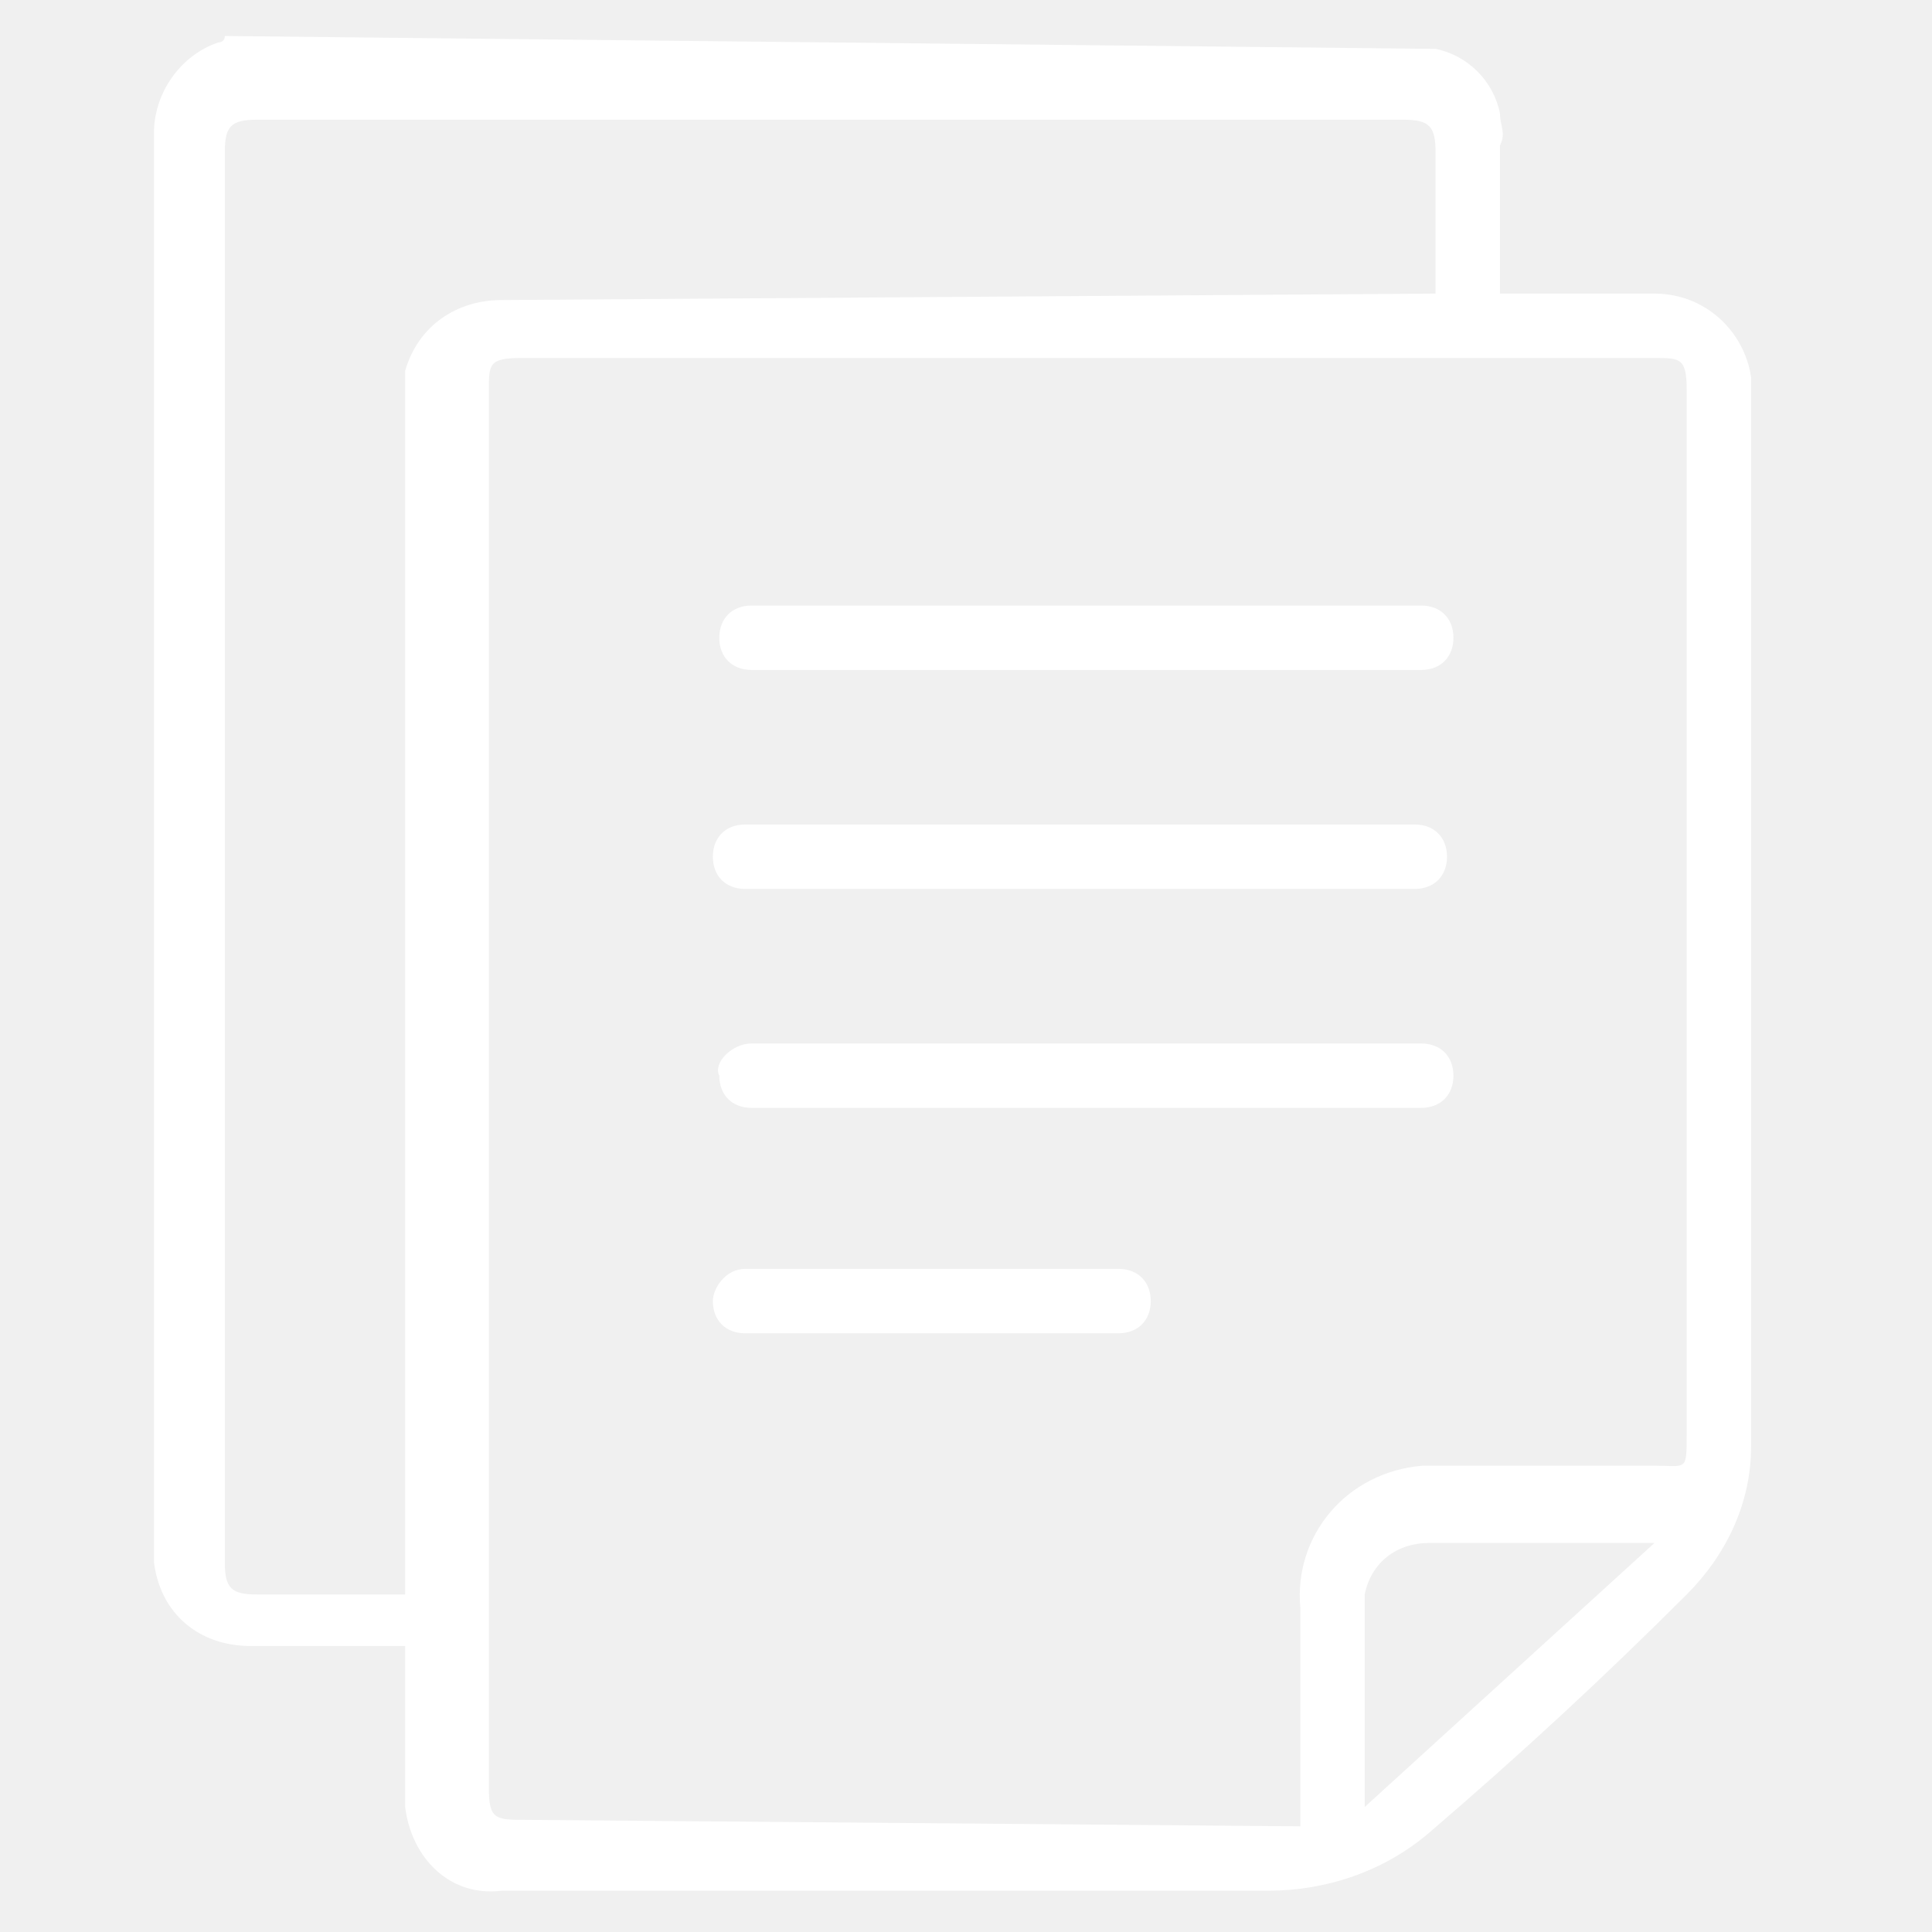
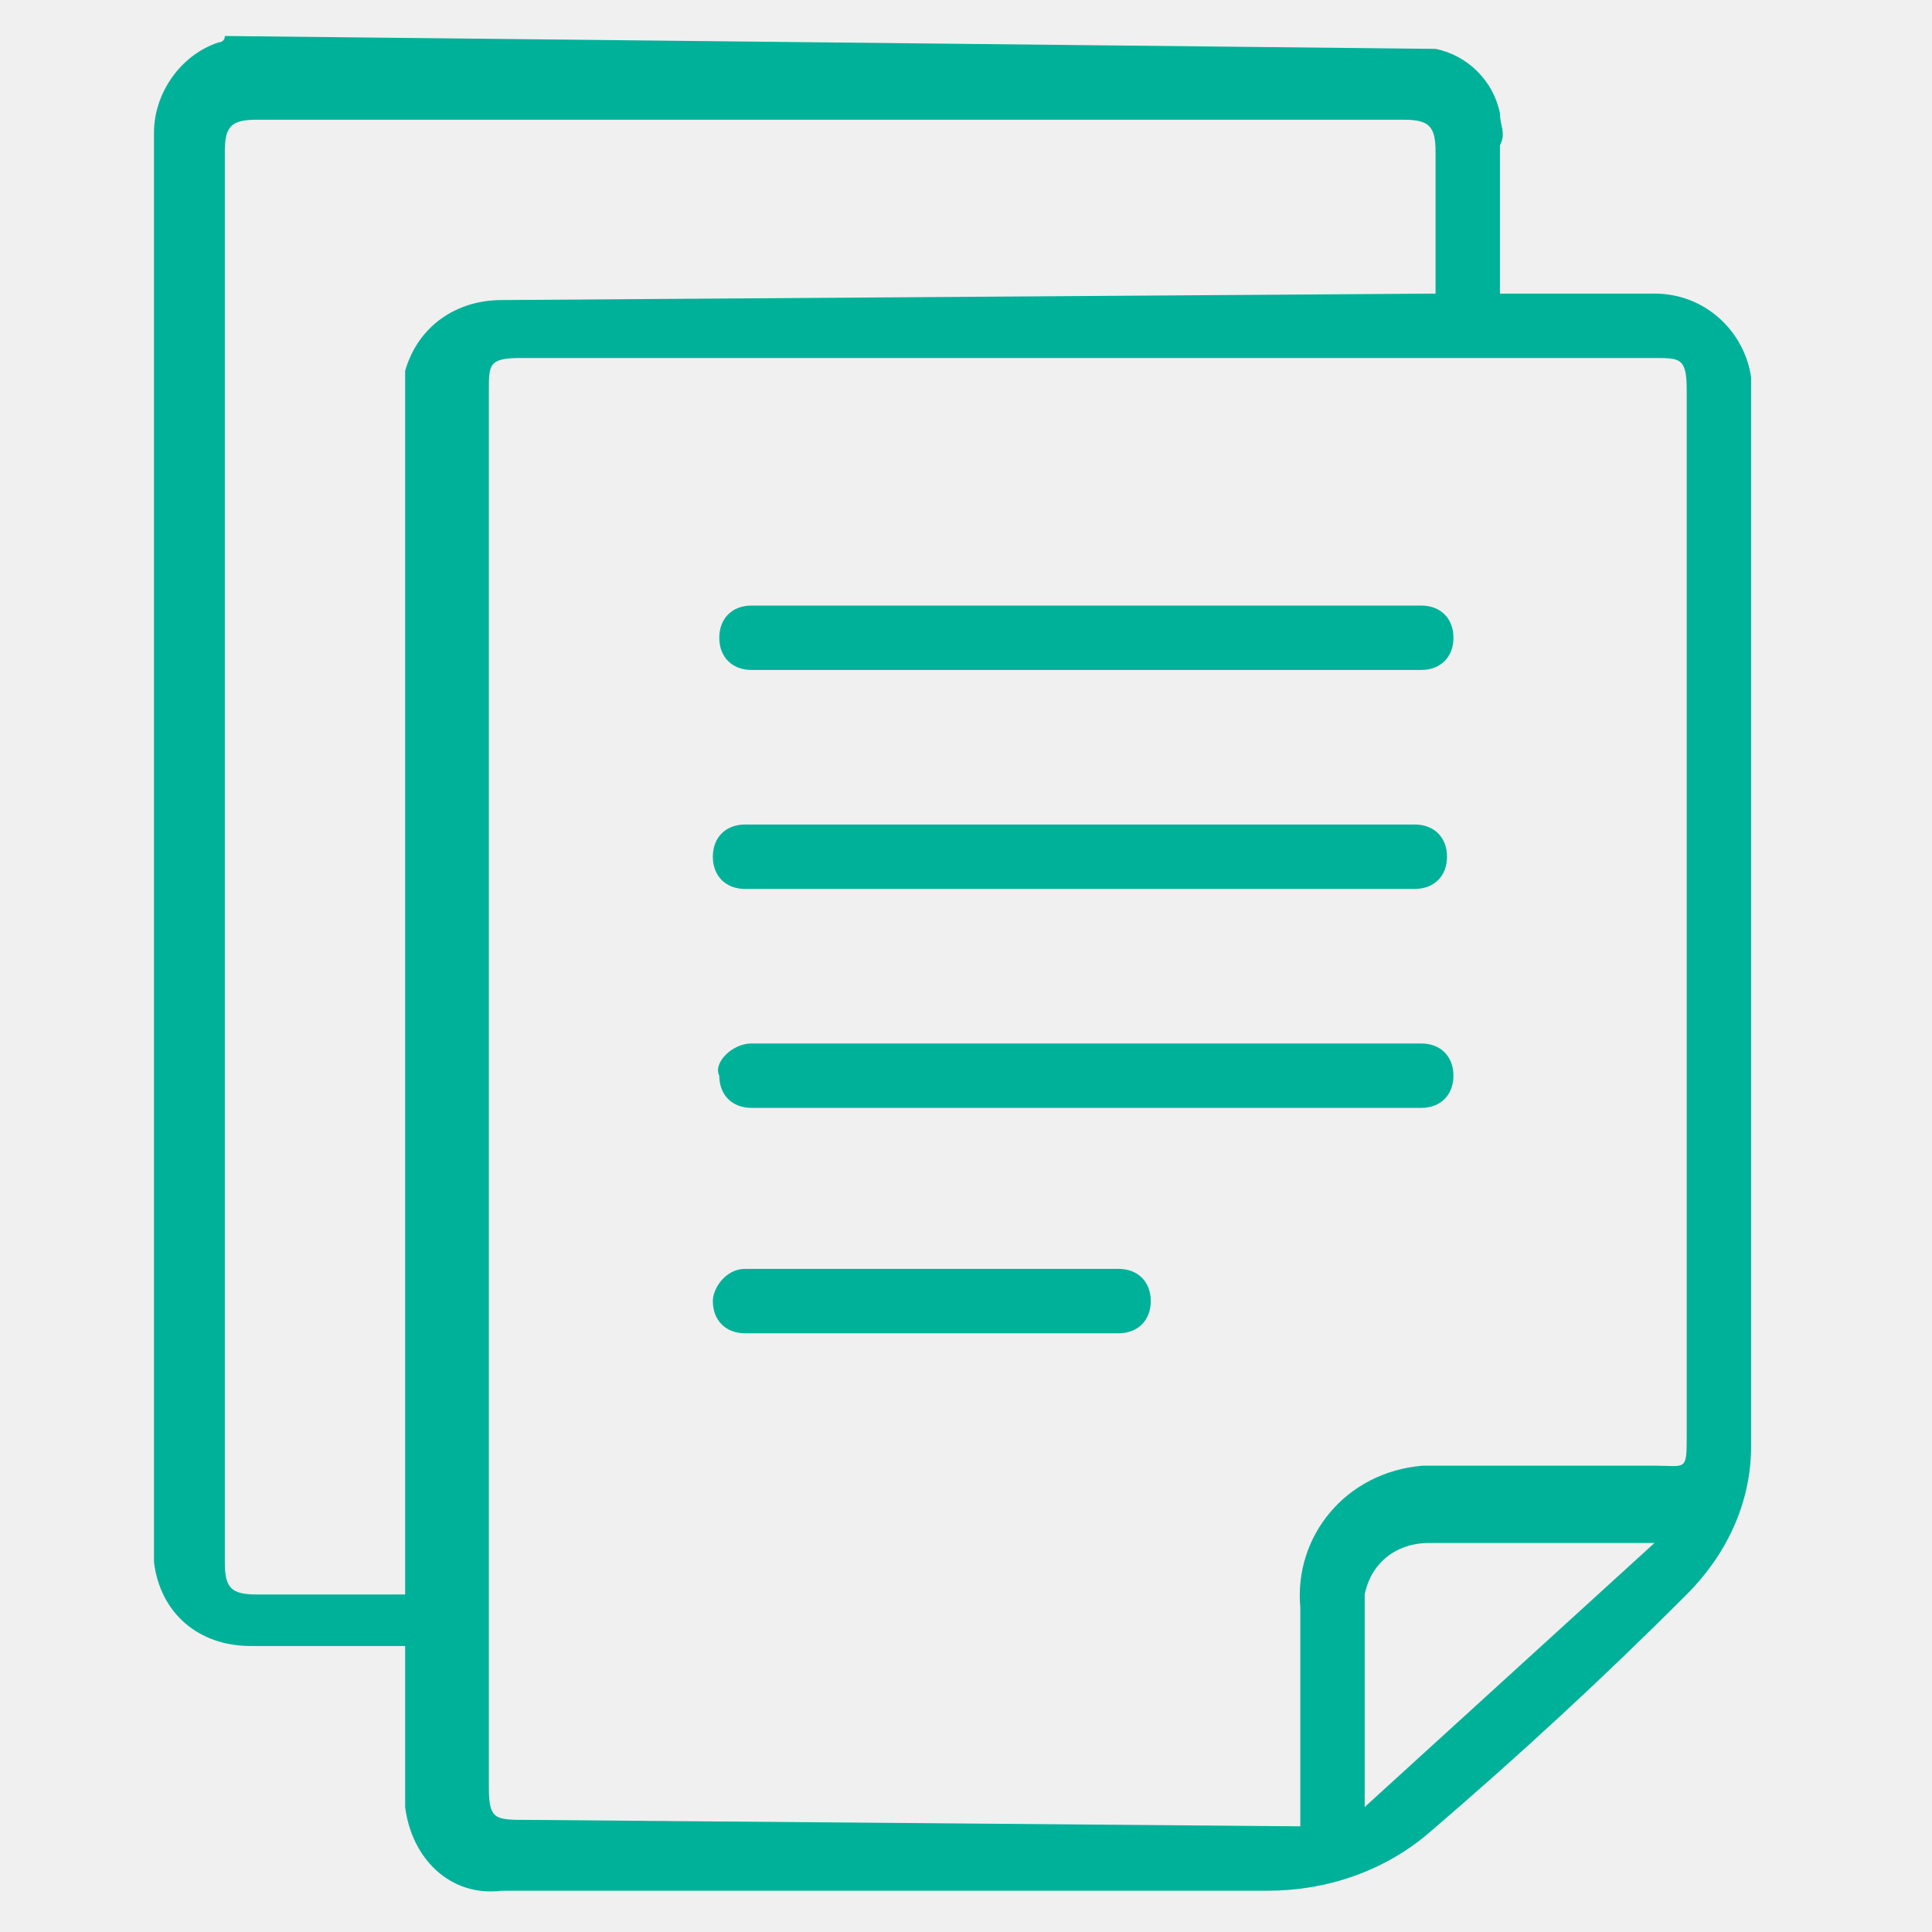
<svg xmlns="http://www.w3.org/2000/svg" version="1.1" id="Layer_1" x="0px" y="0px" viewBox="0 0 30 30" enable-background="new 0 0 30 30" xml:space="preserve">
  <g id="Grupo_59" transform="translate(-984.831 796.203)">
    <g id="Grupo_58" transform="translate(1295.322 -596.044)">
-       <path id="Trazado_170" fill="#FFFFFF" d="M-288.2-199.4c0.5,0.1,0.9,0.5,1,1c0,0.2,0.1,0.3,0,0.5c0,0.8,0,1.5,0,2.3h0.3    c0.7,0,1.4,0,2.1,0c0.8,0,1.4,0.6,1.5,1.3c0,0,0,0.1,0,0.1c0,5.5,0,11,0,16.5c0,0.9-0.4,1.7-1,2.3c-1.3,1.3-2.6,2.5-4,3.7    c-0.7,0.6-1.6,0.9-2.5,0.9c-4,0-7.9,0-11.9,0c-0.8,0.1-1.4-0.5-1.5-1.3c0-0.1,0-0.1,0-0.2c0-0.7,0-1.5,0-2.2c0,0,0-0.1,0-0.1h-0.3    c-0.7,0-1.4,0-2.1,0c-0.8,0-1.4-0.5-1.5-1.3c0-0.1,0-0.1,0-0.2c0-7.3,0-14.7,0-22c0-0.6,0.4-1.2,1-1.4c0,0,0.1,0,0.1-0.1    L-288.2-199.4z M-290.3-171.8v-0.4c0-1,0-2,0-3c-0.1-1.1,0.7-2.1,1.9-2.2c0.1,0,0.2,0,0.3,0c1.1,0,2.2,0,3.3,0    c0.5,0,0.5,0.1,0.5-0.5c0-5.4,0-10.8,0-16.2c0-0.5-0.1-0.5-0.5-0.5h-17.6c-0.5,0-0.5,0.1-0.5,0.5v21.7c0,0.5,0.1,0.5,0.6,0.5    L-290.3-171.8L-290.3-171.8z M-288.2-195.6c0-0.1,0-0.2,0-0.2c0-0.7,0-1.4,0-2c0-0.4-0.1-0.5-0.5-0.5h-17.8    c-0.4,0-0.5,0.1-0.5,0.5c0,7.3,0,14.6,0,21.9c0,0.4,0.1,0.5,0.5,0.5c0.7,0,1.4,0,2.1,0c0.1,0,0.1,0,0.2,0v-0.4c0-6,0-12,0-18.1    c0-0.2,0-0.4,0-0.5c0.2-0.7,0.8-1.1,1.5-1.1L-288.2-195.6L-288.2-195.6z M-284.8-176.2c-0.1,0-0.2,0-0.3,0c-1.1,0-2.1,0-3.2,0    c-0.5,0-0.9,0.3-1,0.8c0,0.1,0,0.1,0,0.2c0,0.9,0,1.9,0,2.8c0,0.1,0,0.1,0,0.3L-284.8-176.2z" />
+       <path id="Trazado_170" fill="#00B19A" d="M-288.2-199.4c0.5,0.1,0.9,0.5,1,1c0,0.2,0.1,0.3,0,0.5c0,0.8,0,1.5,0,2.3h0.3    c0.7,0,1.4,0,2.1,0c0.8,0,1.4,0.6,1.5,1.3c0,0,0,0.1,0,0.1c0,5.5,0,11,0,16.5c0,0.9-0.4,1.7-1,2.3c-1.3,1.3-2.6,2.5-4,3.7    c-0.7,0.6-1.6,0.9-2.5,0.9c-4,0-7.9,0-11.9,0c-0.8,0.1-1.4-0.5-1.5-1.3c0-0.1,0-0.1,0-0.2c0-0.7,0-1.5,0-2.2c0,0,0-0.1,0-0.1h-0.3    c-0.7,0-1.4,0-2.1,0c-0.8,0-1.4-0.5-1.5-1.3c0-0.1,0-0.1,0-0.2c0-7.3,0-14.7,0-22c0-0.6,0.4-1.2,1-1.4c0,0,0.1,0,0.1-0.1    L-288.2-199.4z M-290.3-171.8v-0.4c0-1,0-2,0-3c-0.1-1.1,0.7-2.1,1.9-2.2c0.1,0,0.2,0,0.3,0c1.1,0,2.2,0,3.3,0    c0.5,0,0.5,0.1,0.5-0.5c0-5.4,0-10.8,0-16.2c0-0.5-0.1-0.5-0.5-0.5h-17.6c-0.5,0-0.5,0.1-0.5,0.5v21.7c0,0.5,0.1,0.5,0.6,0.5    L-290.3-171.8L-290.3-171.8z M-288.2-195.6c0-0.1,0-0.2,0-0.2c0-0.7,0-1.4,0-2c0-0.4-0.1-0.5-0.5-0.5h-17.8    c-0.4,0-0.5,0.1-0.5,0.5c0,7.3,0,14.6,0,21.9c0,0.4,0.1,0.5,0.5,0.5c0.7,0,1.4,0,2.1,0c0.1,0,0.1,0,0.2,0v-0.4c0-6,0-12,0-18.1    c0-0.2,0-0.4,0-0.5c0.2-0.7,0.8-1.1,1.5-1.1L-288.2-195.6L-288.2-195.6z M-284.8-176.2c-0.1,0-0.2,0-0.3,0c-1.1,0-2.1,0-3.2,0    c-0.5,0-0.9,0.3-1,0.8c0,0.1,0,0.1,0,0.2c0,0.9,0,1.9,0,2.8c0,0.1,0,0.1,0,0.3L-284.8-176.2z" />
    </g>
-     <path id="Rectángulo_457" fill="#FFFFFF" d="M996.4-783.4h10.4c0.3,0,0.5,0.2,0.5,0.5l0,0c0,0.3-0.2,0.5-0.5,0.5h-10.4   c-0.3,0-0.5-0.2-0.5-0.5l0,0C995.9-783.2,996.1-783.4,996.4-783.4z" />
-     <path id="Rectángulo_458" fill="#FFFFFF" d="M996.5-786.8h10.4c0.3,0,0.5,0.2,0.5,0.5l0,0c0,0.3-0.2,0.5-0.5,0.5h-10.4   c-0.3,0-0.5-0.2-0.5-0.5l0,0C996-786.6,996.2-786.8,996.5-786.8z" />
-     <path id="Rectángulo_459" fill="#FFFFFF" d="M996.4-776.5h5.8c0.3,0,0.5,0.2,0.5,0.5l0,0c0,0.3-0.2,0.5-0.5,0.5h-5.8   c-0.3,0-0.5-0.2-0.5-0.5l0,0C995.9-776.2,996.1-776.5,996.4-776.5z" />
-     <path id="Rectángulo_460" fill="#FFFFFF" d="M996.5-780h10.4c0.3,0,0.5,0.2,0.5,0.5l0,0c0,0.3-0.2,0.5-0.5,0.5h-10.4   c-0.3,0-0.5-0.2-0.5-0.5l0,0C995.9-779.7,996.2-780,996.5-780z" />
+     <path id="Rectángulo_457" fill="#00B19A" d="M996.4-783.4h10.4c0.3,0,0.5,0.2,0.5,0.5l0,0c0,0.3-0.2,0.5-0.5,0.5h-10.4   c-0.3,0-0.5-0.2-0.5-0.5l0,0C995.9-783.2,996.1-783.4,996.4-783.4z" />
+     <path id="Rectángulo_458" fill="#00B19A" d="M996.5-786.8h10.4c0.3,0,0.5,0.2,0.5,0.5l0,0c0,0.3-0.2,0.5-0.5,0.5h-10.4   c-0.3,0-0.5-0.2-0.5-0.5l0,0C996-786.6,996.2-786.8,996.5-786.8z" />
+     <path id="Rectángulo_459" fill="#00B19A" d="M996.4-776.5h5.8c0.3,0,0.5,0.2,0.5,0.5l0,0c0,0.3-0.2,0.5-0.5,0.5h-5.8   c-0.3,0-0.5-0.2-0.5-0.5l0,0C995.9-776.2,996.1-776.5,996.4-776.5z" />
+     <path id="Rectángulo_460" fill="#00B19A" d="M996.5-780h10.4c0.3,0,0.5,0.2,0.5,0.5l0,0c0,0.3-0.2,0.5-0.5,0.5h-10.4   c-0.3,0-0.5-0.2-0.5-0.5l0,0C995.9-779.7,996.2-780,996.5-780z" />
  </g>
</svg>
